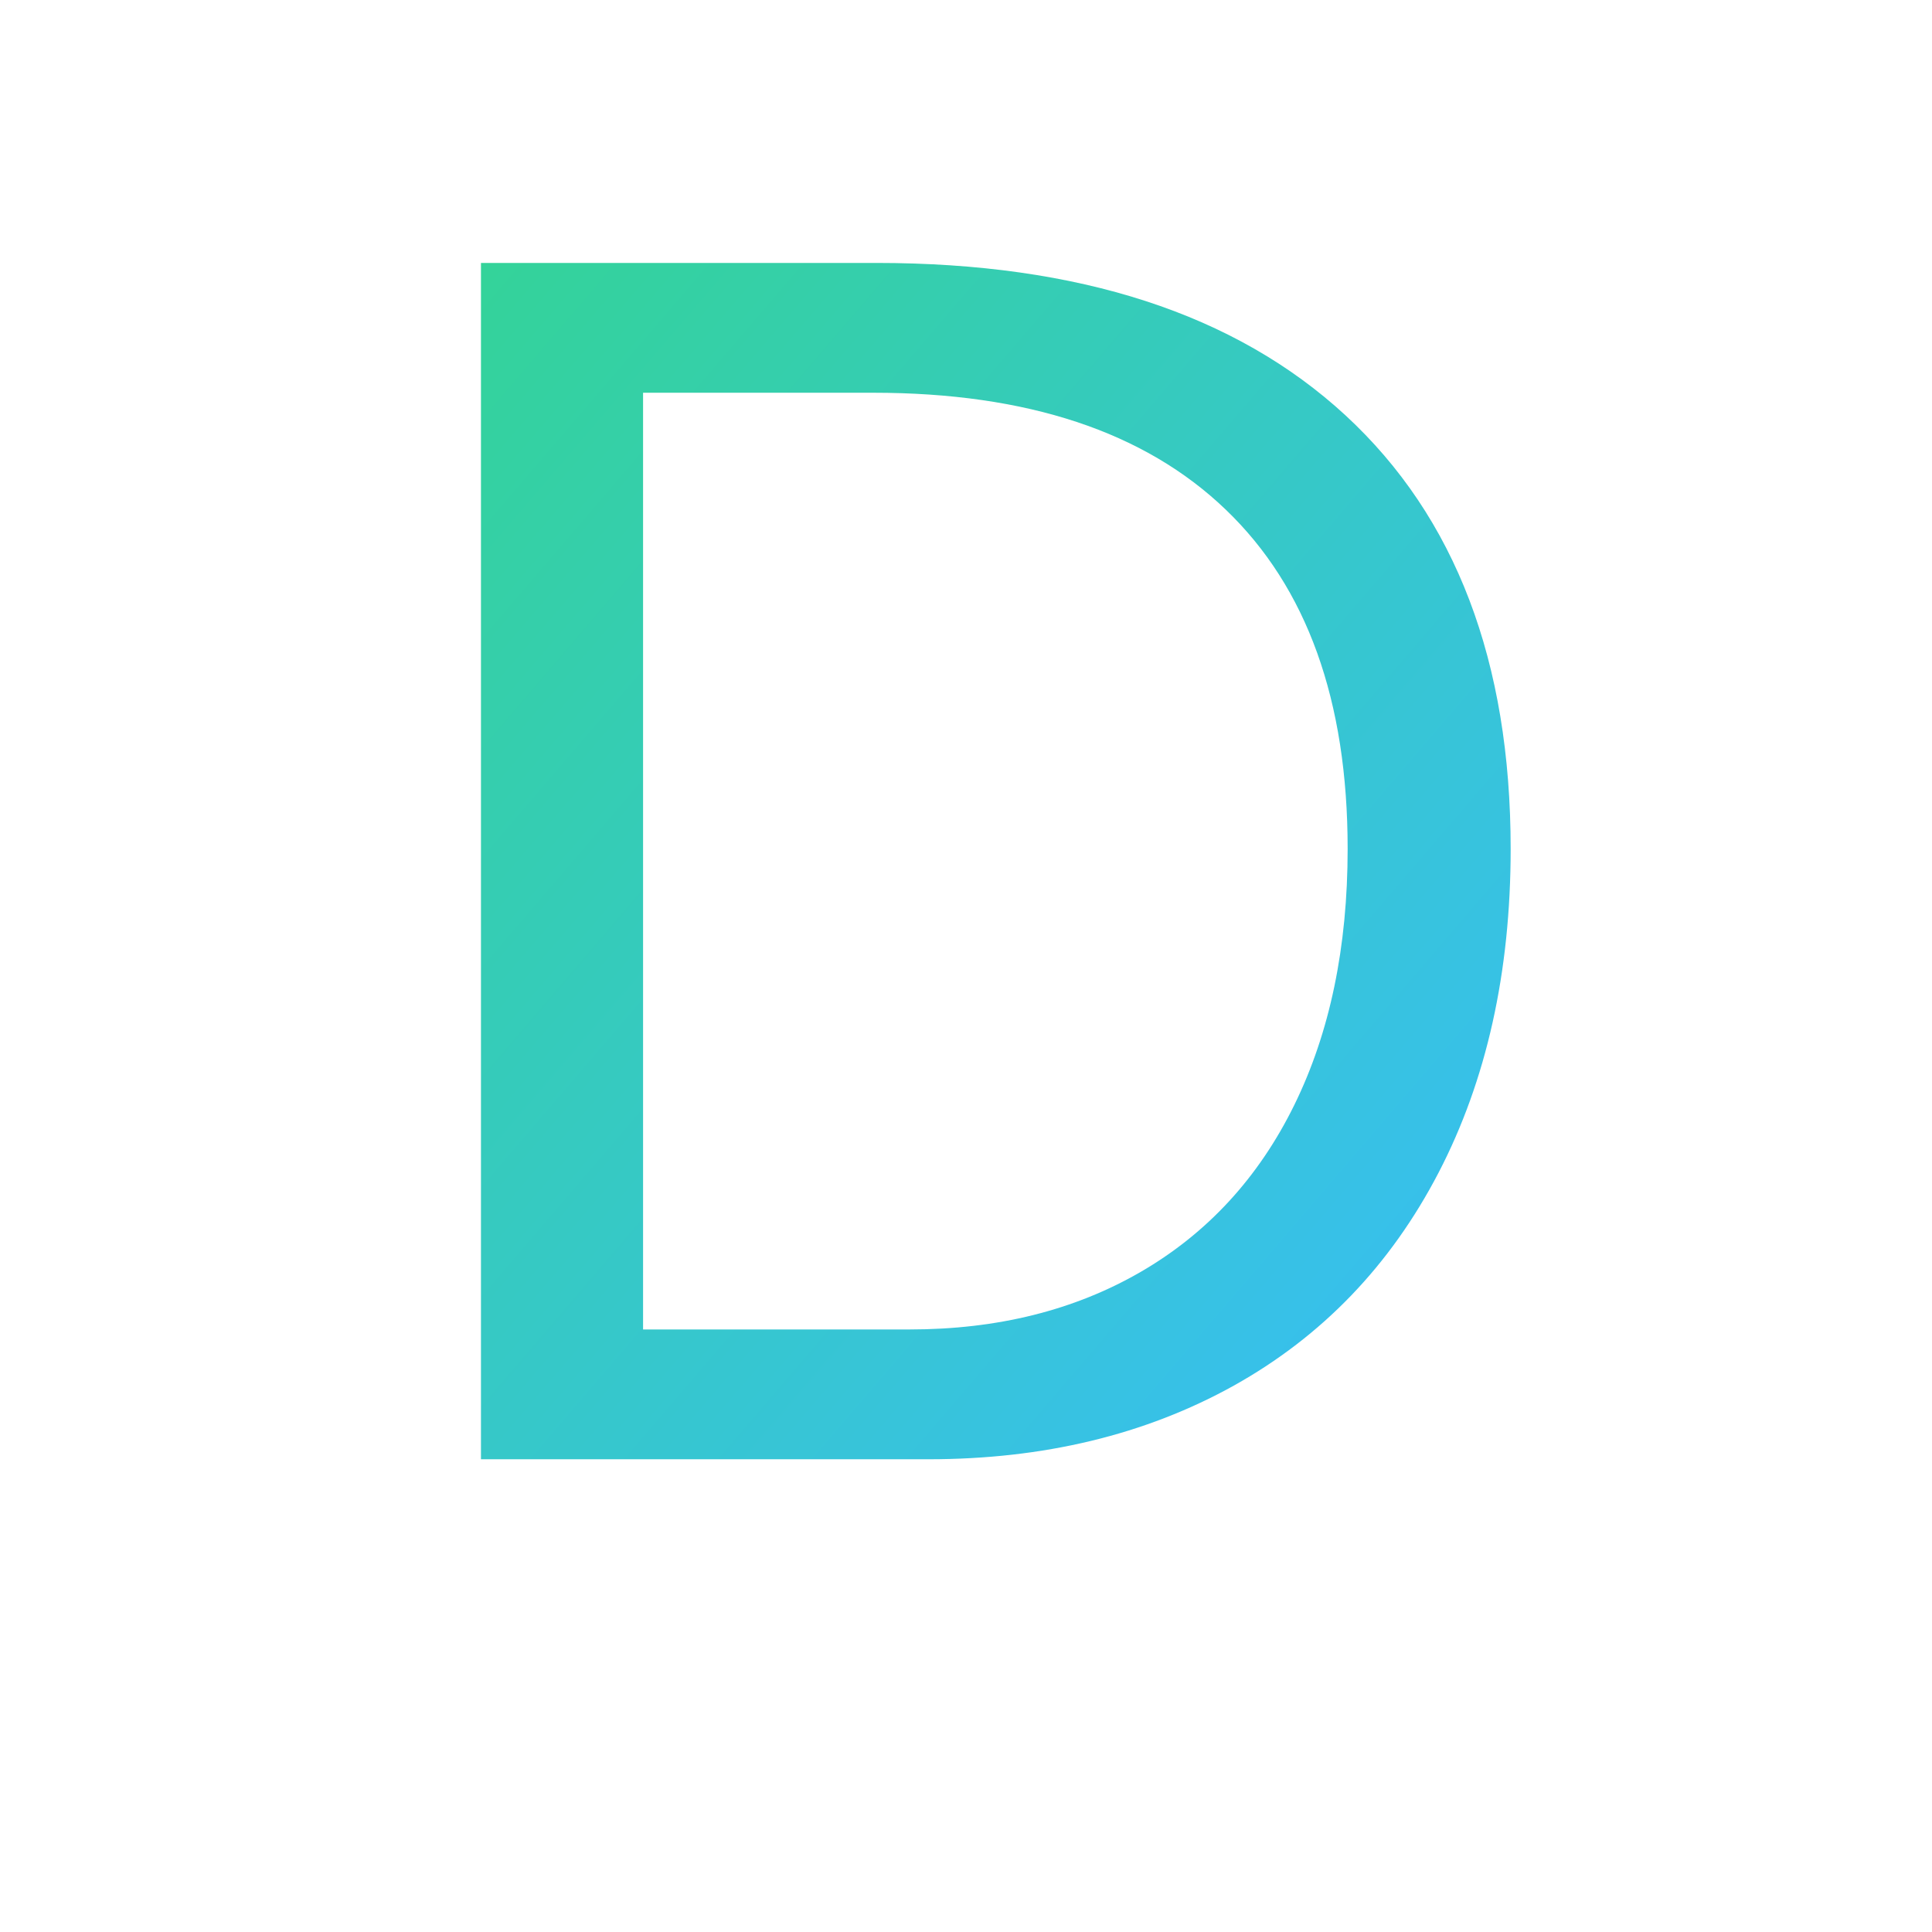
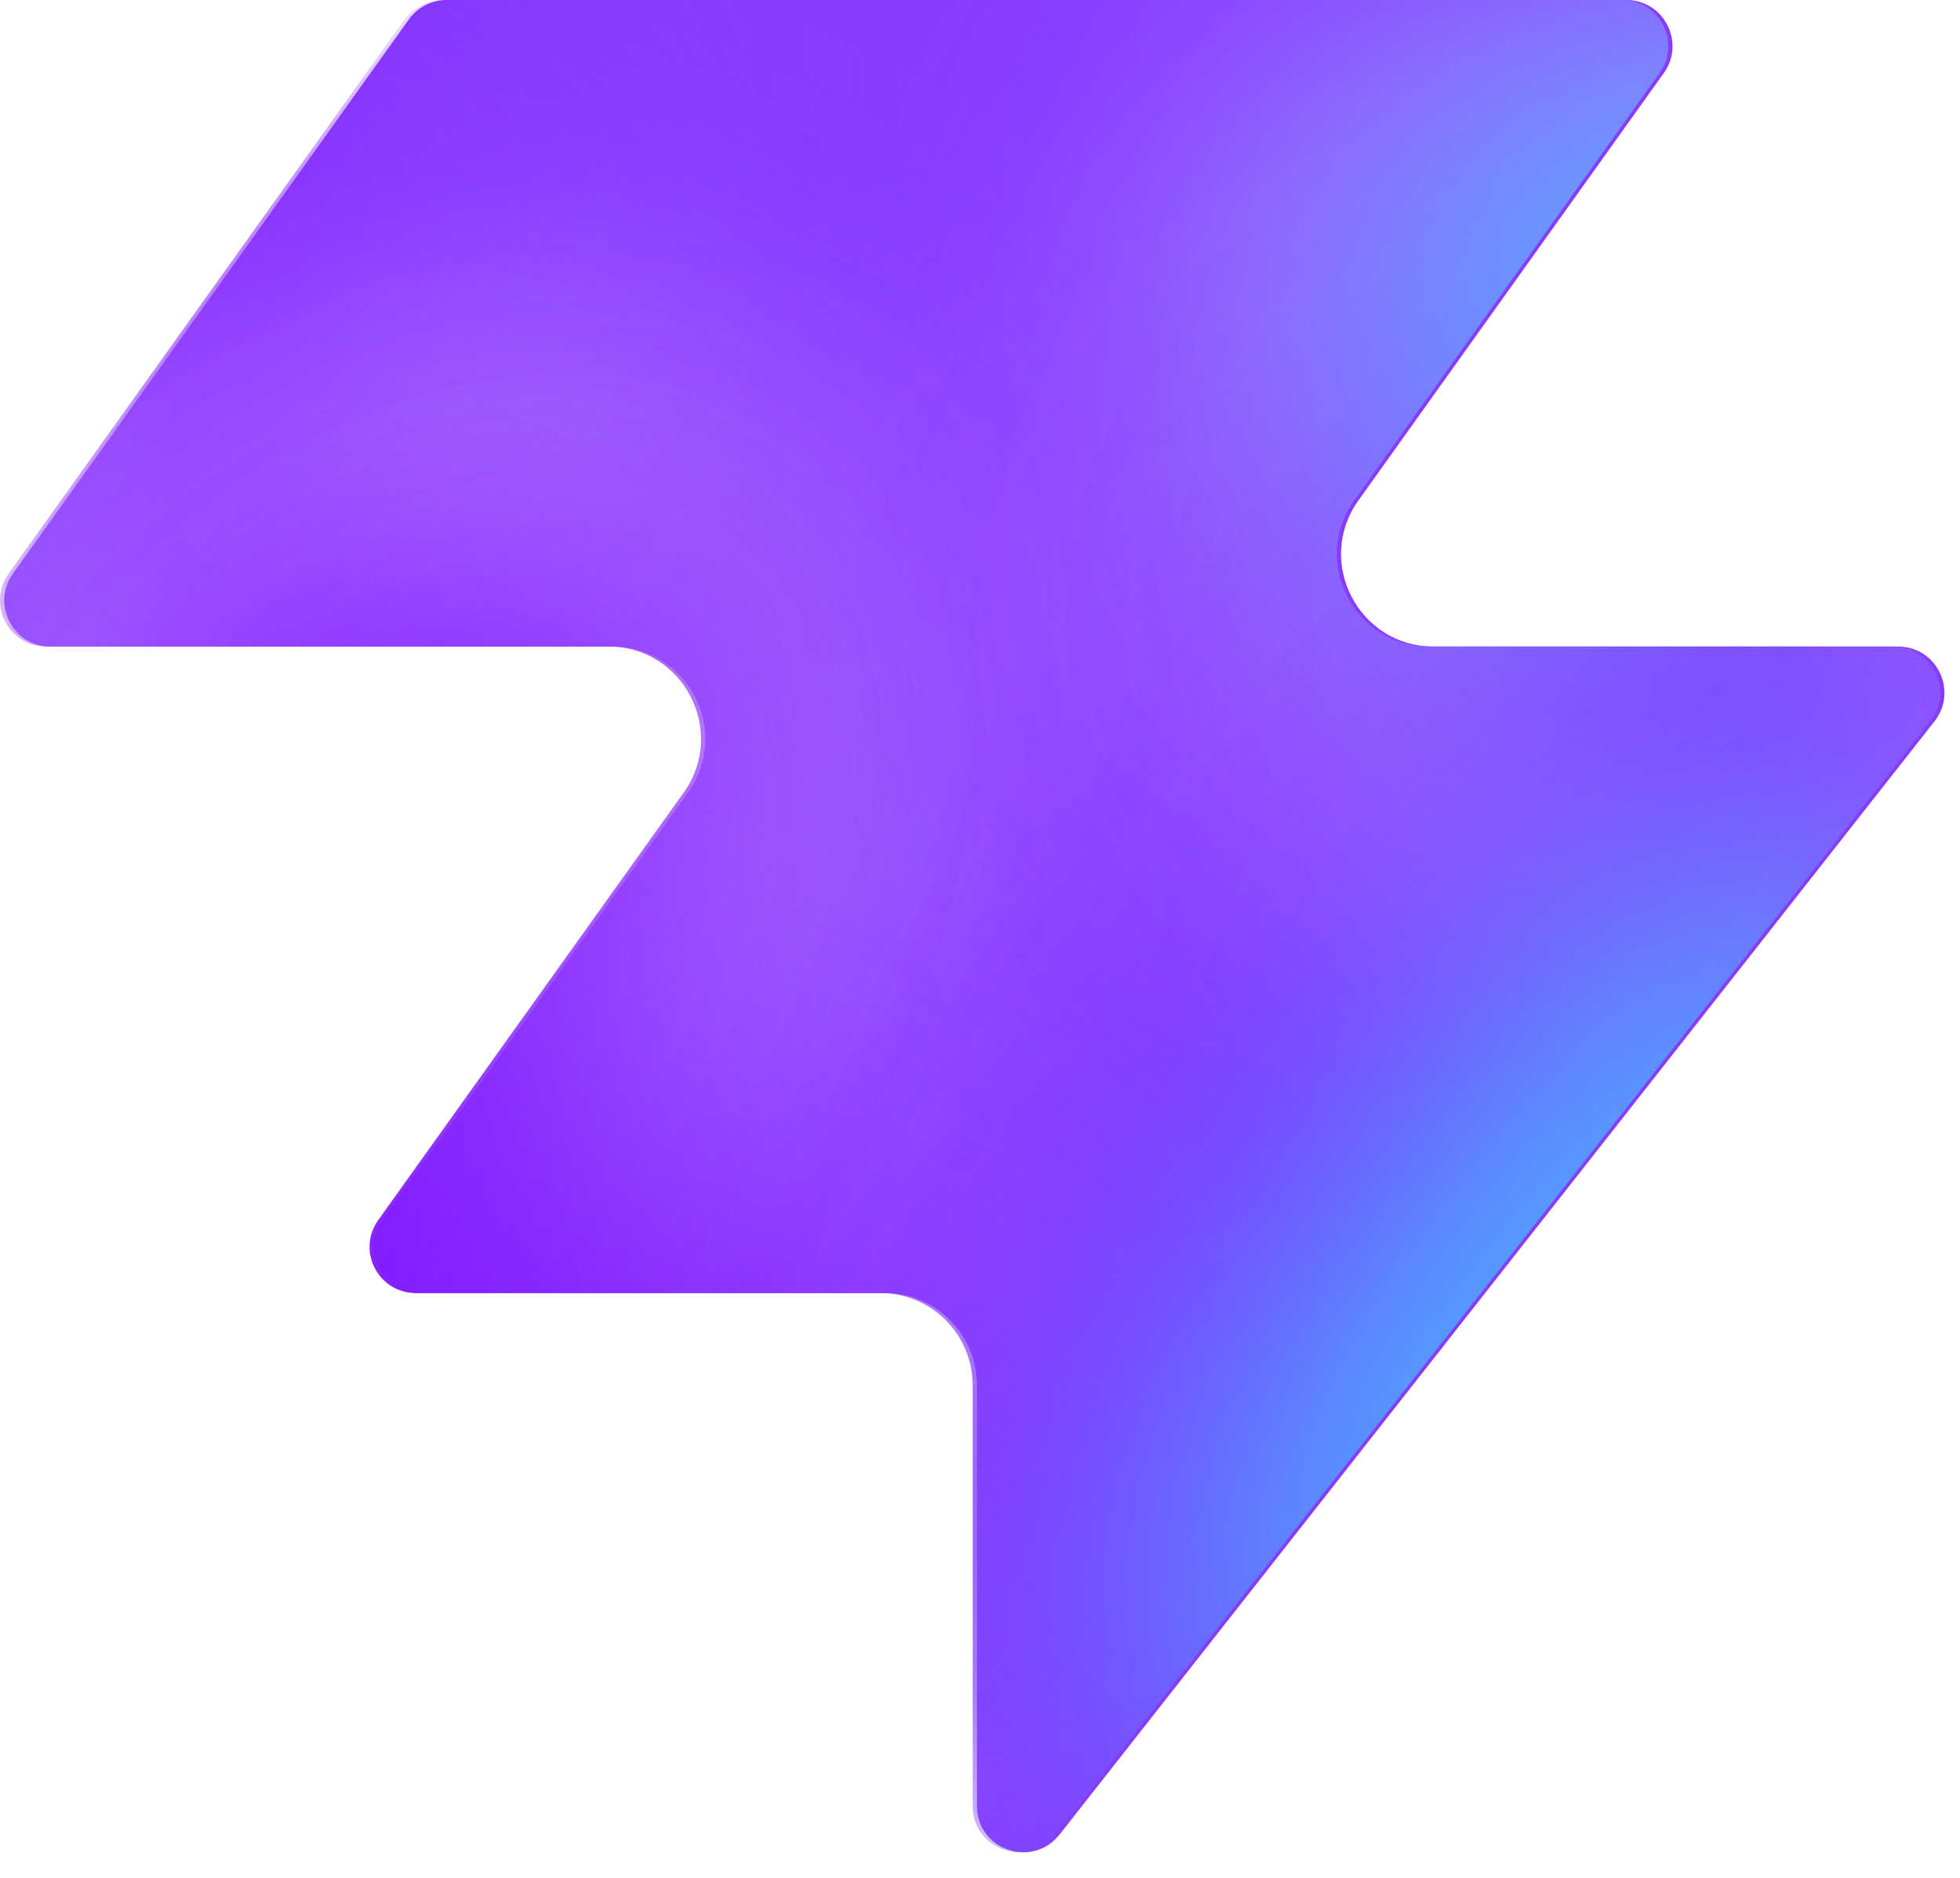
- <svg xmlns="http://www.w3.org/2000/svg" width="200" height="200" viewBox="0 0 100 100">
+ <svg xmlns="http://www.w3.org/2000/svg" width="48" height="46" fill="none" viewBox="0 0 48 46">
+   <path fill="#863bff" d="M25.946 44.938c-.664.845-2.021.375-2.021-.698V33.937a2.26 2.26 0 0 0-2.262-2.262H10.287c-.92 0-1.456-1.04-.92-1.788l7.48-10.471c1.07-1.497 0-3.578-1.842-3.578H1.237c-.92 0-1.456-1.04-.92-1.788L10.013.474c.214-.297.556-.474.92-.474h28.894c.92 0 1.456 1.04.92 1.788l-7.48 10.471c-1.07 1.498 0 3.579 1.842 3.579h11.377c.943 0 1.473 1.088.89 1.83L25.947 44.94z" style="fill:#863bff;fill:color(display-p3 .525 .23 1);fill-opacity:1" />
+   <mask id="a" width="48" height="46" x="0" y="0" maskUnits="userSpaceOnUse" style="mask-type:alpha">
+     <path fill="#000" d="M25.842 44.938c-.664.844-2.021.375-2.021-.698V33.937a2.26 2.26 0 0 0-2.262-2.262H10.183c-.92 0-1.456-1.04-.92-1.788l7.48-10.471c1.07-1.498 0-3.579-1.842-3.579H1.133c-.92 0-1.456-1.04-.92-1.787L9.91.473c.214-.297.556-.474.92-.474h28.894c.92 0 1.456 1.04.92 1.788l-7.48 10.471c-1.07 1.498 0 3.578 1.842 3.578h11.377c.943 0 1.473 1.088.89 1.832L25.843 44.94z" style="fill:#000;fill-opacity:1" />
+   </mask>
+   <g mask="url(#a)">
+     <g filter="url(#b)">
+       <ellipse cx="5.508" cy="14.704" fill="#ede6ff" rx="5.508" ry="14.704" style="fill:#ede6ff;fill:color(display-p3 .927 .903 1);fill-opacity:1" transform="matrix(.00324 1 1 -.00324 -4.47 31.516)" />
+     </g>
+     <g filter="url(#c)">
+       <ellipse cx="10.399" cy="29.851" fill="#ede6ff" rx="10.399" ry="29.851" style="fill:#ede6ff;fill:color(display-p3 .927 .903 1);fill-opacity:1" transform="matrix(.00324 1 1 -.00324 -39.328 7.883)" />
+     </g>
+     <g filter="url(#d)">
+       <ellipse cx="5.508" cy="30.487" fill="#7e14ff" rx="5.508" ry="30.487" style="fill:#7e14ff;fill:color(display-p3 .492 .077 1);fill-opacity:1" transform="rotate(89.814 -25.913 -14.639)scale(1 -1)" />
+     </g>
+     <g filter="url(#e)">
+       <ellipse cx="5.508" cy="30.599" fill="#7e14ff" rx="5.508" ry="30.599" style="fill:#7e14ff;fill:color(display-p3 .492 .077 1);fill-opacity:1" transform="rotate(89.814 -32.644 -3.334)scale(1 -1)" />
+     </g>
+     <g filter="url(#f)">
+       <ellipse cx="5.508" cy="30.599" fill="#7e14ff" rx="5.508" ry="30.599" style="fill:#7e14ff;fill:color(display-p3 .492 .077 1);fill-opacity:1" transform="matrix(.00324 1 1 -.00324 -34.34 30.47)" />
+     </g>
+     <g filter="url(#g)">
+       <ellipse cx="14.072" cy="22.078" fill="#ede6ff" rx="14.072" ry="22.078" style="fill:#ede6ff;fill:color(display-p3 .927 .903 1);fill-opacity:1" transform="rotate(93.35 24.506 48.493)scale(-1 1)" />
+     </g>
+     <g filter="url(#h)">
+       <ellipse cx="3.47" cy="21.501" fill="#7e14ff" rx="3.47" ry="21.501" style="fill:#7e14ff;fill:color(display-p3 .492 .077 1);fill-opacity:1" transform="rotate(89.009 28.708 47.59)scale(-1 1)" />
+     </g>
+     <g filter="url(#i)">
+       <ellipse cx="3.47" cy="21.501" fill="#7e14ff" rx="3.47" ry="21.501" style="fill:#7e14ff;fill:color(display-p3 .492 .077 1);fill-opacity:1" transform="rotate(89.009 28.708 47.59)scale(-1 1)" />
+     </g>
+     <g filter="url(#j)">
+       <ellipse cx=".387" cy="8.972" fill="#7e14ff" rx="4.407" ry="29.108" style="fill:#7e14ff;fill:color(display-p3 .492 .077 1);fill-opacity:1" transform="rotate(39.51 .387 8.972)" />
+     </g>
+     <g filter="url(#k)">
+       <ellipse cx="47.523" cy="-6.092" fill="#7e14ff" rx="4.407" ry="29.108" style="fill:#7e14ff;fill:color(display-p3 .492 .077 1);fill-opacity:1" transform="rotate(37.892 47.523 -6.092)" />
+     </g>
+     <g filter="url(#l)">
+       <ellipse cx="41.412" cy="6.333" fill="#47bfff" rx="5.971" ry="9.665" style="fill:#47bfff;fill:color(display-p3 .28 .748 1);fill-opacity:1" transform="rotate(37.892 41.412 6.333)" />
+     </g>
+     <g filter="url(#m)">
+       <ellipse cx="-1.879" cy="38.332" fill="#7e14ff" rx="4.407" ry="29.108" style="fill:#7e14ff;fill:color(display-p3 .492 .077 1);fill-opacity:1" transform="rotate(37.892 -1.88 38.332)" />
+     </g>
+     <g filter="url(#n)">
+       <ellipse cx="-1.879" cy="38.332" fill="#7e14ff" rx="4.407" ry="29.108" style="fill:#7e14ff;fill:color(display-p3 .492 .077 1);fill-opacity:1" transform="rotate(37.892 -1.88 38.332)" />
+     </g>
+     <g filter="url(#o)">
+       <ellipse cx="35.651" cy="29.907" fill="#7e14ff" rx="4.407" ry="29.108" style="fill:#7e14ff;fill:color(display-p3 .492 .077 1);fill-opacity:1" transform="rotate(37.892 35.651 29.907)" />
+     </g>
+     <g filter="url(#p)">
+       <ellipse cx="38.418" cy="32.4" fill="#47bfff" rx="5.971" ry="15.297" style="fill:#47bfff;fill:color(display-p3 .28 .748 1);fill-opacity:1" transform="rotate(37.892 38.418 32.4)" />
+     </g>
+   </g>
  <defs>
-     <linearGradient id="gradient1" x1="0%" y1="0%" x2="100%" y2="100%">
-       <stop offset="0%" style="stop-color:#34d399; stop-opacity:1" />
-       <stop offset="100%" style="stop-color:#38bdf8; stop-opacity:1" />
-     </linearGradient>
+     <filter id="b" width="60.045" height="41.654" x="-19.77" y="16.149" color-interpolation-filters="sRGB" filterUnits="userSpaceOnUse">
+       <feFlood flood-opacity="0" result="BackgroundImageFix" />
+       <feBlend in="SourceGraphic" in2="BackgroundImageFix" result="shape" />
+       <feGaussianBlur result="effect1_foregroundBlur_2002_17158" stdDeviation="7.659" />
+     </filter>
+     <filter id="c" width="90.34" height="51.437" x="-54.613" y="-7.533" color-interpolation-filters="sRGB" filterUnits="userSpaceOnUse">
+       <feFlood flood-opacity="0" result="BackgroundImageFix" />
+       <feBlend in="SourceGraphic" in2="BackgroundImageFix" result="shape" />
+       <feGaussianBlur result="effect1_foregroundBlur_2002_17158" stdDeviation="7.659" />
+     </filter>
+     <filter id="d" width="79.355" height="29.4" x="-49.64" y="2.03" color-interpolation-filters="sRGB" filterUnits="userSpaceOnUse">
+       <feFlood flood-opacity="0" result="BackgroundImageFix" />
+       <feBlend in="SourceGraphic" in2="BackgroundImageFix" result="shape" />
+       <feGaussianBlur result="effect1_foregroundBlur_2002_17158" stdDeviation="4.596" />
+     </filter>
+     <filter id="e" width="79.579" height="29.4" x="-45.045" y="20.029" color-interpolation-filters="sRGB" filterUnits="userSpaceOnUse">
+       <feFlood flood-opacity="0" result="BackgroundImageFix" />
+       <feBlend in="SourceGraphic" in2="BackgroundImageFix" result="shape" />
+       <feGaussianBlur result="effect1_foregroundBlur_2002_17158" stdDeviation="4.596" />
+     </filter>
+     <filter id="f" width="79.579" height="29.4" x="-43.513" y="21.178" color-interpolation-filters="sRGB" filterUnits="userSpaceOnUse">
+       <feFlood flood-opacity="0" result="BackgroundImageFix" />
+       <feBlend in="SourceGraphic" in2="BackgroundImageFix" result="shape" />
+       <feGaussianBlur result="effect1_foregroundBlur_2002_17158" stdDeviation="4.596" />
+     </filter>
+     <filter id="g" width="74.749" height="58.852" x="15.756" y="-17.901" color-interpolation-filters="sRGB" filterUnits="userSpaceOnUse">
+       <feFlood flood-opacity="0" result="BackgroundImageFix" />
+       <feBlend in="SourceGraphic" in2="BackgroundImageFix" result="shape" />
+       <feGaussianBlur result="effect1_foregroundBlur_2002_17158" stdDeviation="7.659" />
+     </filter>
+     <filter id="h" width="61.377" height="25.362" x="23.548" y="2.284" color-interpolation-filters="sRGB" filterUnits="userSpaceOnUse">
+       <feFlood flood-opacity="0" result="BackgroundImageFix" />
+       <feBlend in="SourceGraphic" in2="BackgroundImageFix" result="shape" />
+       <feGaussianBlur result="effect1_foregroundBlur_2002_17158" stdDeviation="4.596" />
+     </filter>
+     <filter id="i" width="61.377" height="25.362" x="23.548" y="2.284" color-interpolation-filters="sRGB" filterUnits="userSpaceOnUse">
+       <feFlood flood-opacity="0" result="BackgroundImageFix" />
+       <feBlend in="SourceGraphic" in2="BackgroundImageFix" result="shape" />
+       <feGaussianBlur result="effect1_foregroundBlur_2002_17158" stdDeviation="4.596" />
+     </filter>
+     <filter id="j" width="56.045" height="63.649" x="-27.636" y="-22.853" color-interpolation-filters="sRGB" filterUnits="userSpaceOnUse">
+       <feFlood flood-opacity="0" result="BackgroundImageFix" />
+       <feBlend in="SourceGraphic" in2="BackgroundImageFix" result="shape" />
+       <feGaussianBlur result="effect1_foregroundBlur_2002_17158" stdDeviation="4.596" />
+     </filter>
+     <filter id="k" width="54.814" height="64.646" x="20.116" y="-38.415" color-interpolation-filters="sRGB" filterUnits="userSpaceOnUse">
+       <feFlood flood-opacity="0" result="BackgroundImageFix" />
+       <feBlend in="SourceGraphic" in2="BackgroundImageFix" result="shape" />
+       <feGaussianBlur result="effect1_foregroundBlur_2002_17158" stdDeviation="4.596" />
+     </filter>
+     <filter id="l" width="33.541" height="35.313" x="24.641" y="-11.323" color-interpolation-filters="sRGB" filterUnits="userSpaceOnUse">
+       <feFlood flood-opacity="0" result="BackgroundImageFix" />
+       <feBlend in="SourceGraphic" in2="BackgroundImageFix" result="shape" />
+       <feGaussianBlur result="effect1_foregroundBlur_2002_17158" stdDeviation="4.596" />
+     </filter>
+     <filter id="m" width="54.814" height="64.646" x="-29.286" y="6.009" color-interpolation-filters="sRGB" filterUnits="userSpaceOnUse">
+       <feFlood flood-opacity="0" result="BackgroundImageFix" />
+       <feBlend in="SourceGraphic" in2="BackgroundImageFix" result="shape" />
+       <feGaussianBlur result="effect1_foregroundBlur_2002_17158" stdDeviation="4.596" />
+     </filter>
+     <filter id="n" width="54.814" height="64.646" x="-29.286" y="6.009" color-interpolation-filters="sRGB" filterUnits="userSpaceOnUse">
+       <feFlood flood-opacity="0" result="BackgroundImageFix" />
+       <feBlend in="SourceGraphic" in2="BackgroundImageFix" result="shape" />
+       <feGaussianBlur result="effect1_foregroundBlur_2002_17158" stdDeviation="4.596" />
+     </filter>
+     <filter id="o" width="54.814" height="64.646" x="8.244" y="-2.416" color-interpolation-filters="sRGB" filterUnits="userSpaceOnUse">
+       <feFlood flood-opacity="0" result="BackgroundImageFix" />
+       <feBlend in="SourceGraphic" in2="BackgroundImageFix" result="shape" />
+       <feGaussianBlur result="effect1_foregroundBlur_2002_17158" stdDeviation="4.596" />
+     </filter>
+     <filter id="p" width="39.409" height="43.623" x="18.713" y="10.588" color-interpolation-filters="sRGB" filterUnits="userSpaceOnUse">
+       <feFlood flood-opacity="0" result="BackgroundImageFix" />
+       <feBlend in="SourceGraphic" in2="BackgroundImageFix" result="shape" />
+       <feGaussianBlur result="effect1_foregroundBlur_2002_17158" stdDeviation="4.596" />
+     </filter>
  </defs>
-   <text x="50%" y="50%" font-size="90" font-family="Arial, sans-serif" fill="url(#gradient1)" text-anchor="middle" alignment-baseline="middle" dominant-baseline="middle">
-     D
-   </text>
</svg>
